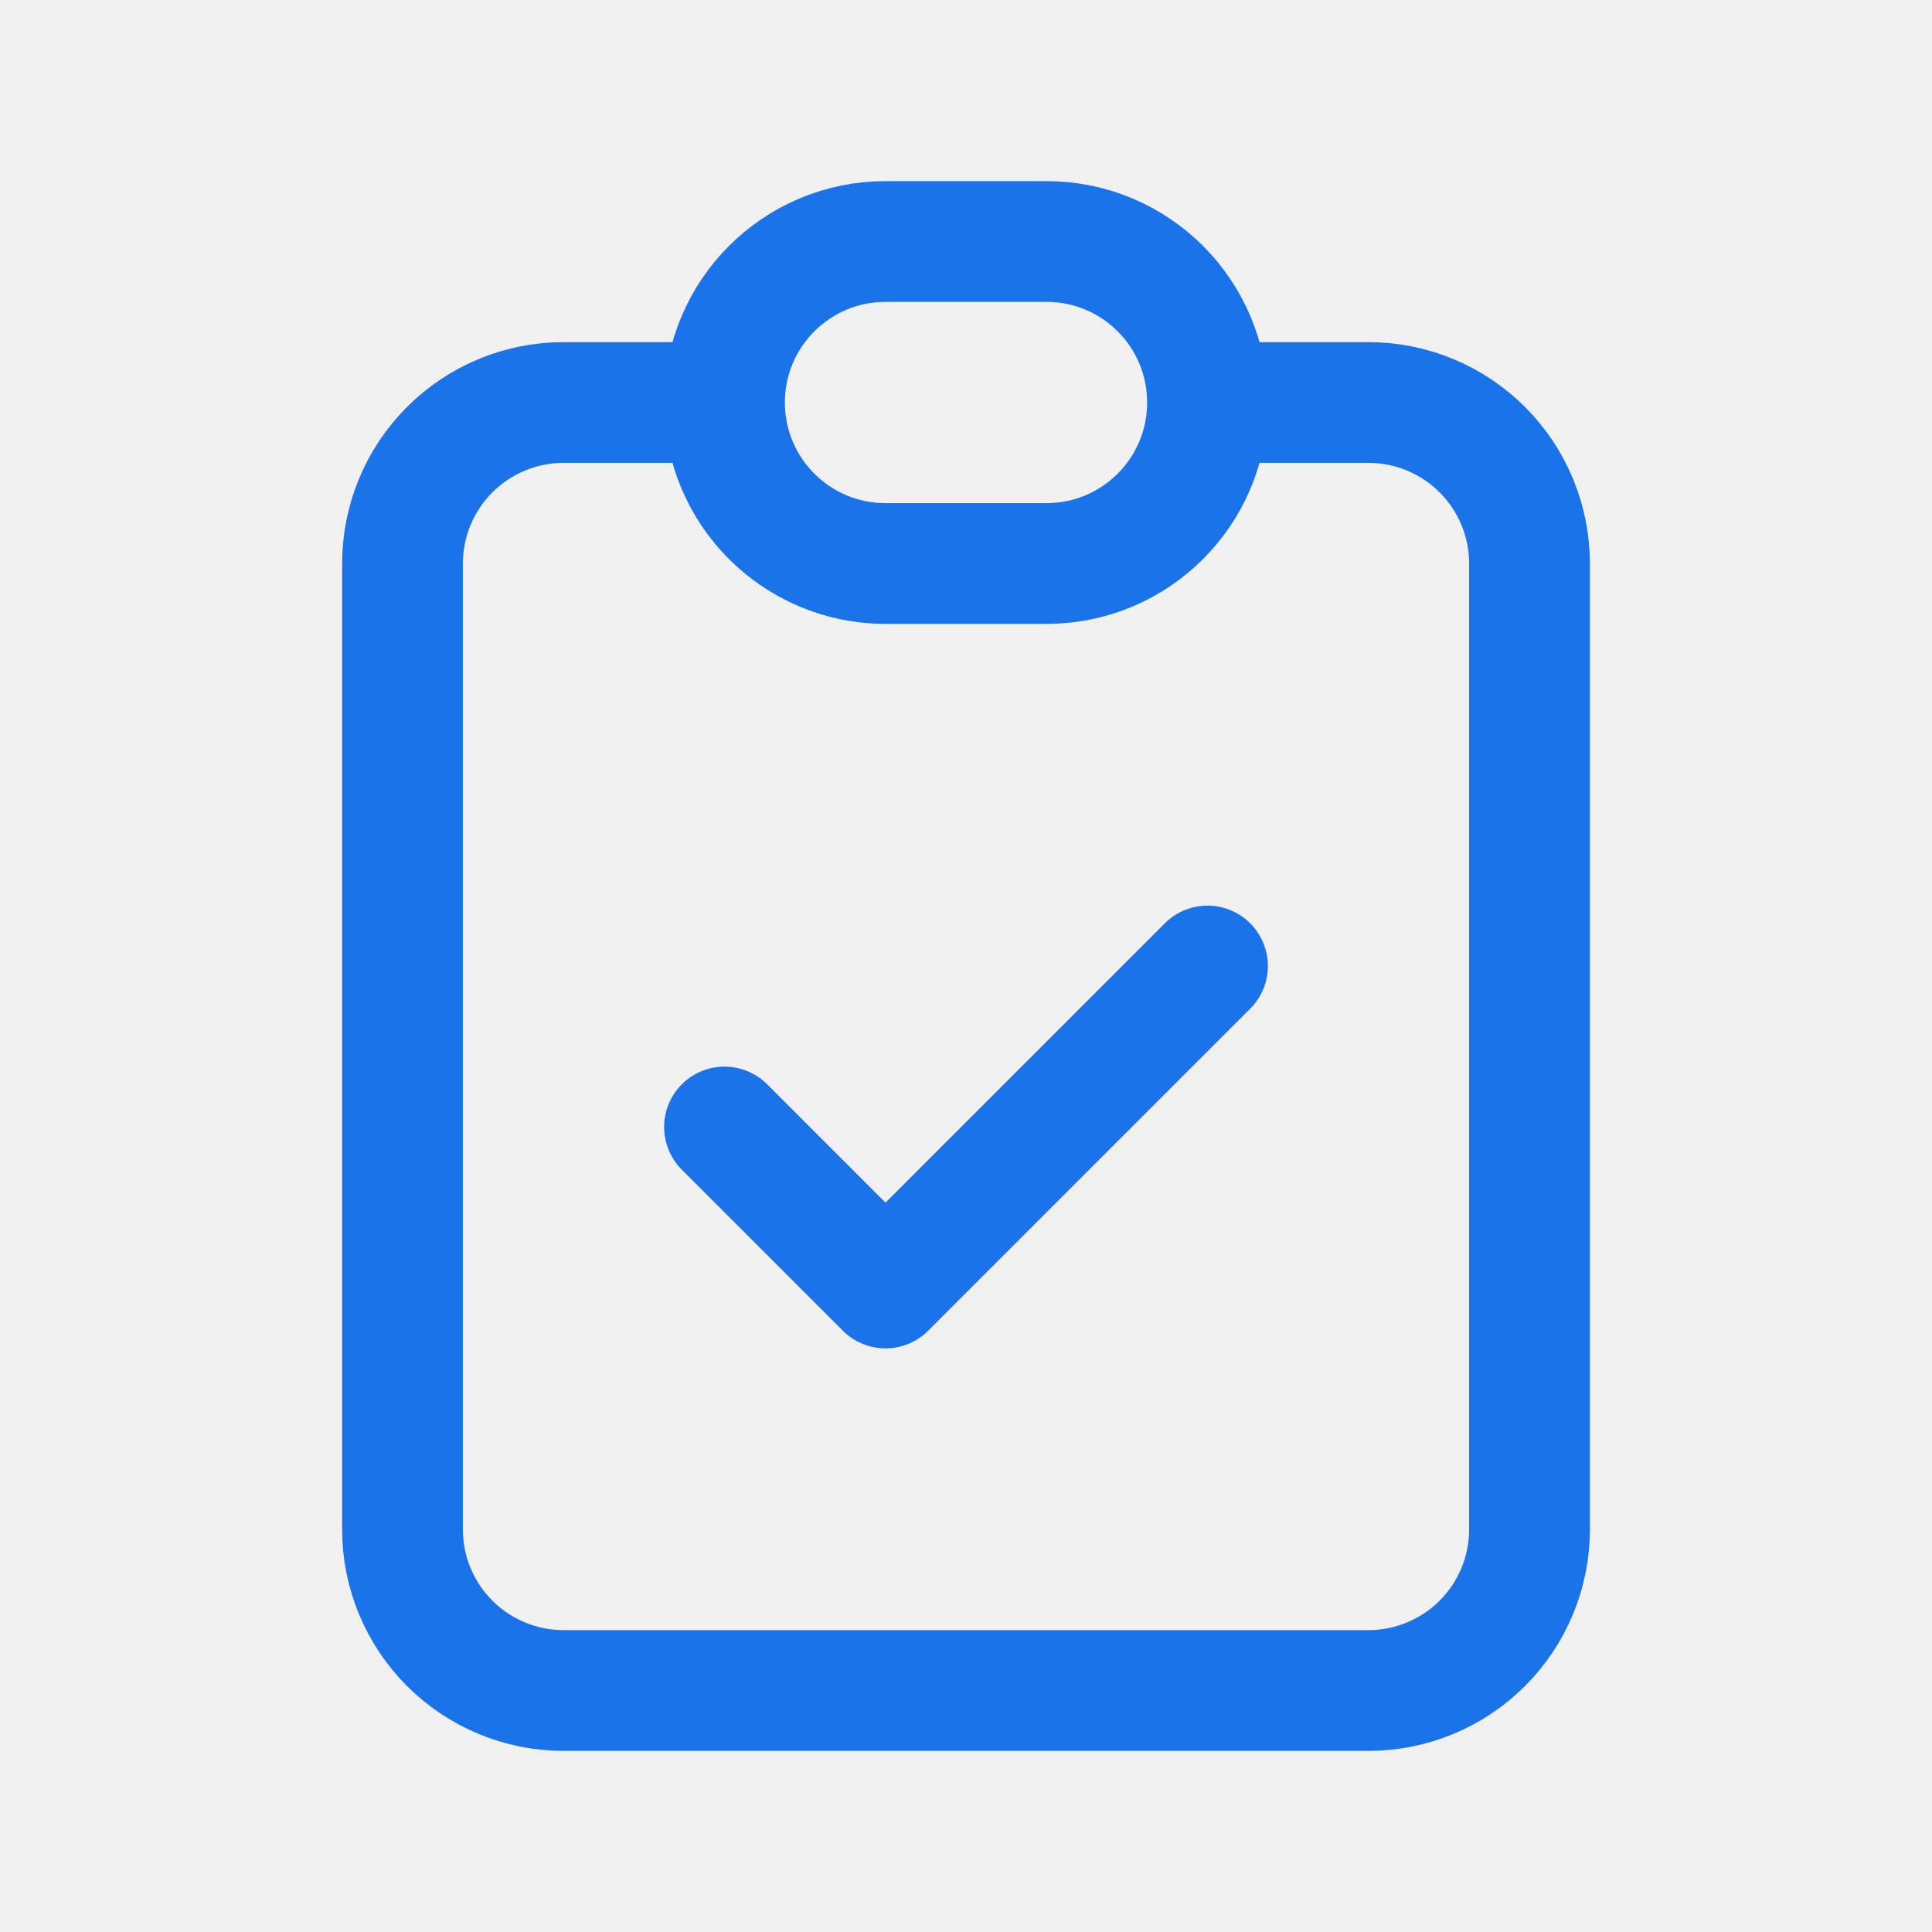
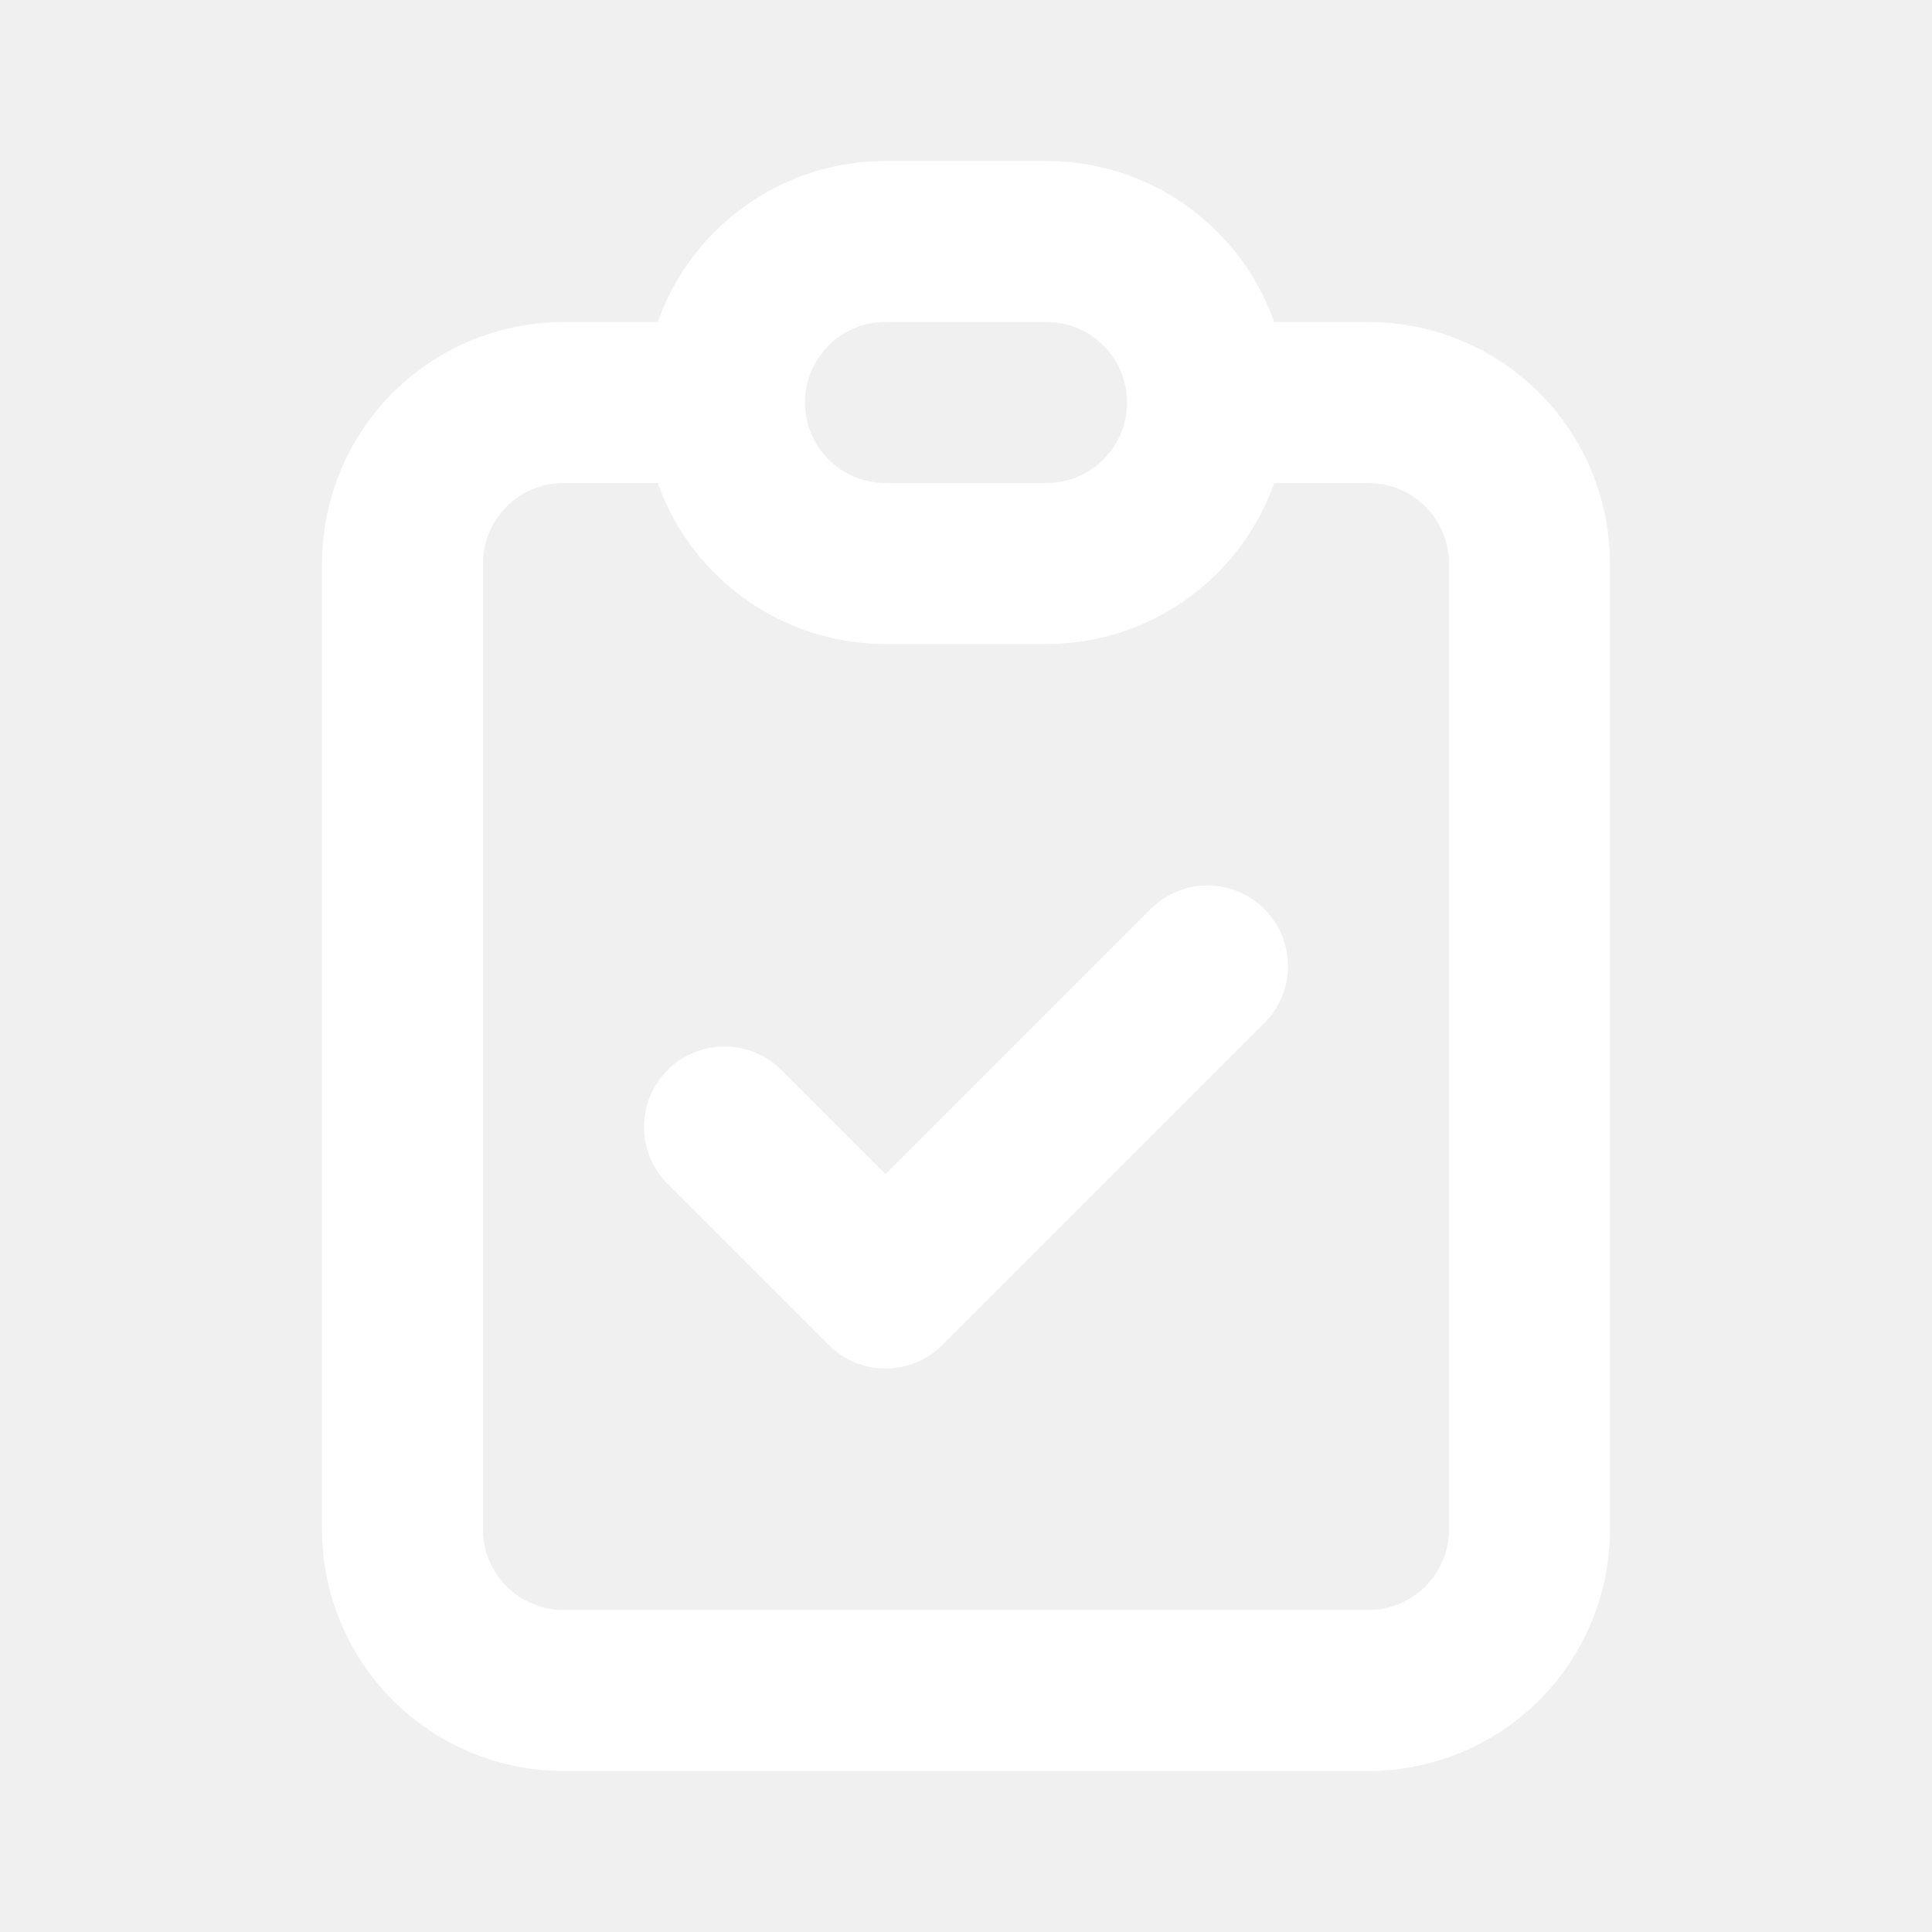
<svg xmlns="http://www.w3.org/2000/svg" width="24" height="24" viewBox="0 0 24 24" fill="none">
-   <path d="M9 5H7C6.47 5 5.961 5.211 5.586 5.586C5.211 5.961 5 6.47 5 7V19C5 19.53 5.211 20.039 5.586 20.414C5.961 20.789 6.47 21 7 21H17C17.53 21 18.039 20.789 18.414 20.414C18.789 20.039 19 19.53 19 19V7C19 6.47 18.789 5.961 18.414 5.586C18.039 5.211 17.53 5 17 5H15M9 5C9 6.105 9.895 7 11 7H13C14.105 7 15 6.105 15 5M9 5C9 3.895 9.895 3 11 3H13C14.105 3 15 3.895 15 5M9 14L11 16L15 12" stroke="#1A73E9" stroke-width="1.5" stroke-linecap="round" stroke-linejoin="round" />
+   <path d="M9 5H7C6.47 5 5.961 5.211 5.586 5.586C5.211 5.961 5 6.47 5 7V19C5 19.53 5.211 20.039 5.586 20.414C5.961 20.789 6.47 21 7 21H17C17.53 21 18.039 20.789 18.414 20.414C18.789 20.039 19 19.53 19 19V7C19 6.47 18.789 5.961 18.414 5.586C18.039 5.211 17.53 5 17 5H15M9 5C9 6.105 9.895 7 11 7H13C14.105 7 15 6.105 15 5M9 5C9 3.895 9.895 3 11 3H13C14.105 3 15 3.895 15 5M9 14L11 16L15 12" stroke="white" stroke-width="2" stroke-linecap="round" stroke-linejoin="round" />
</svg>
